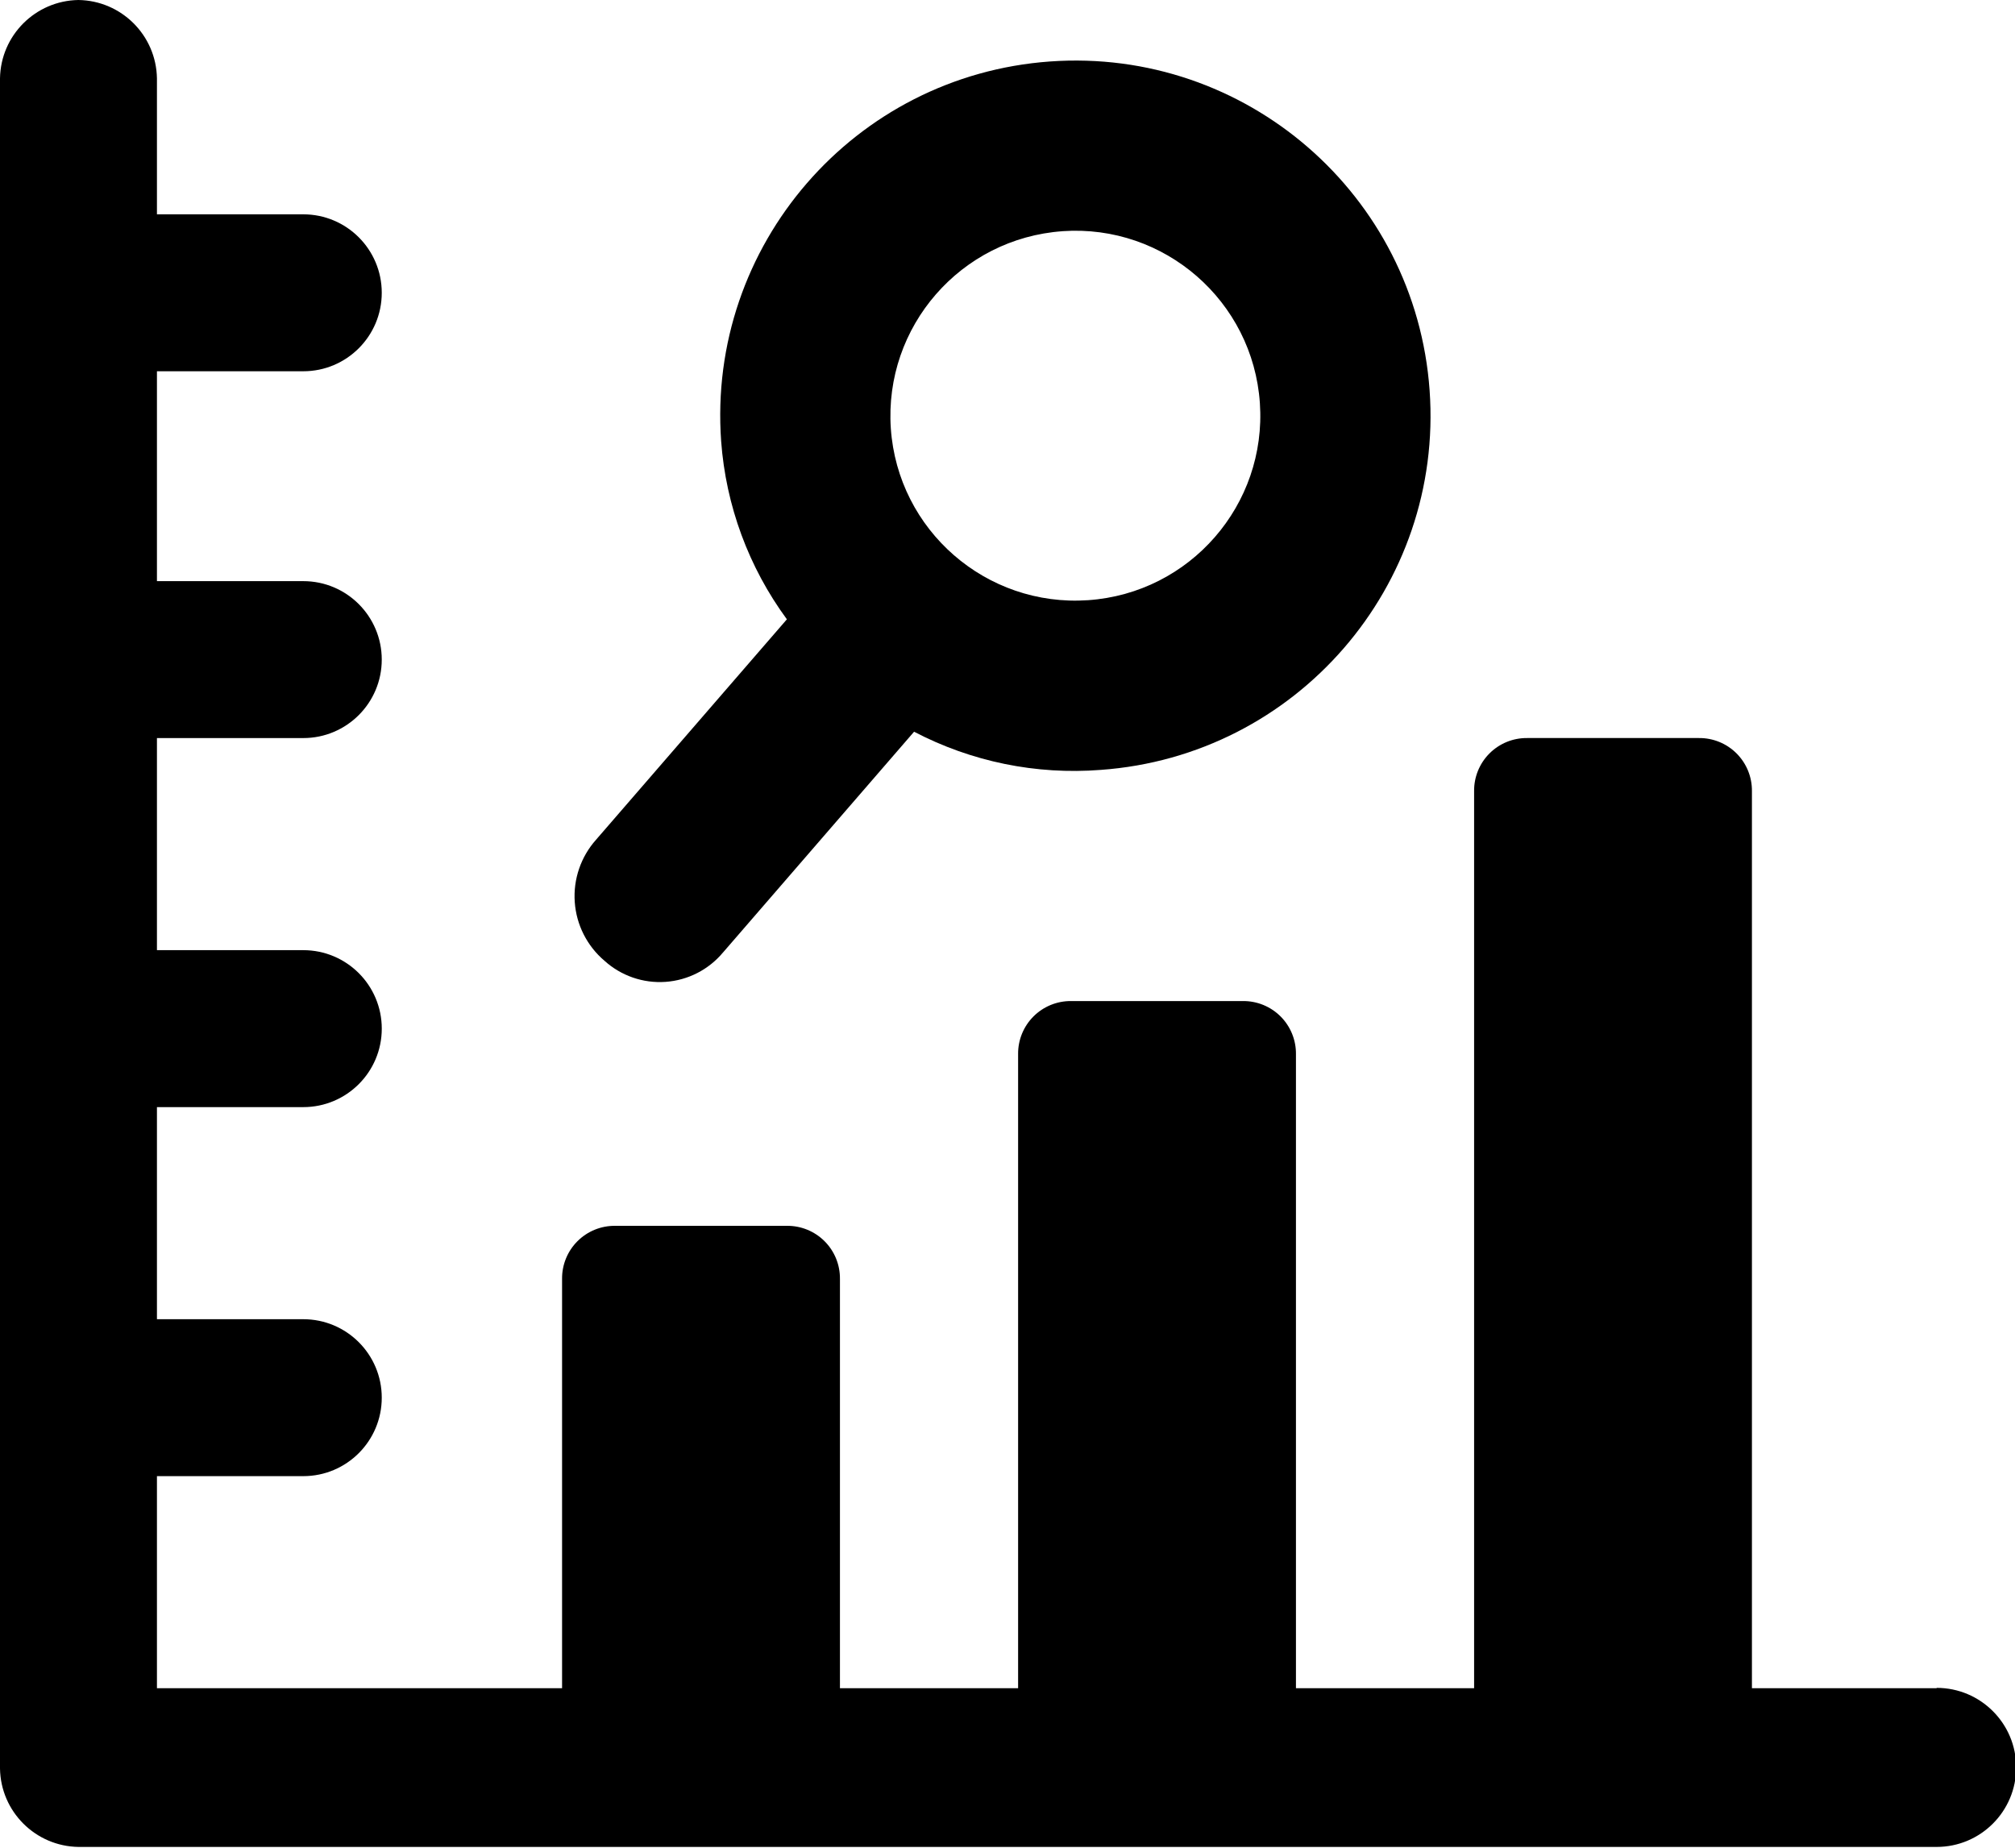
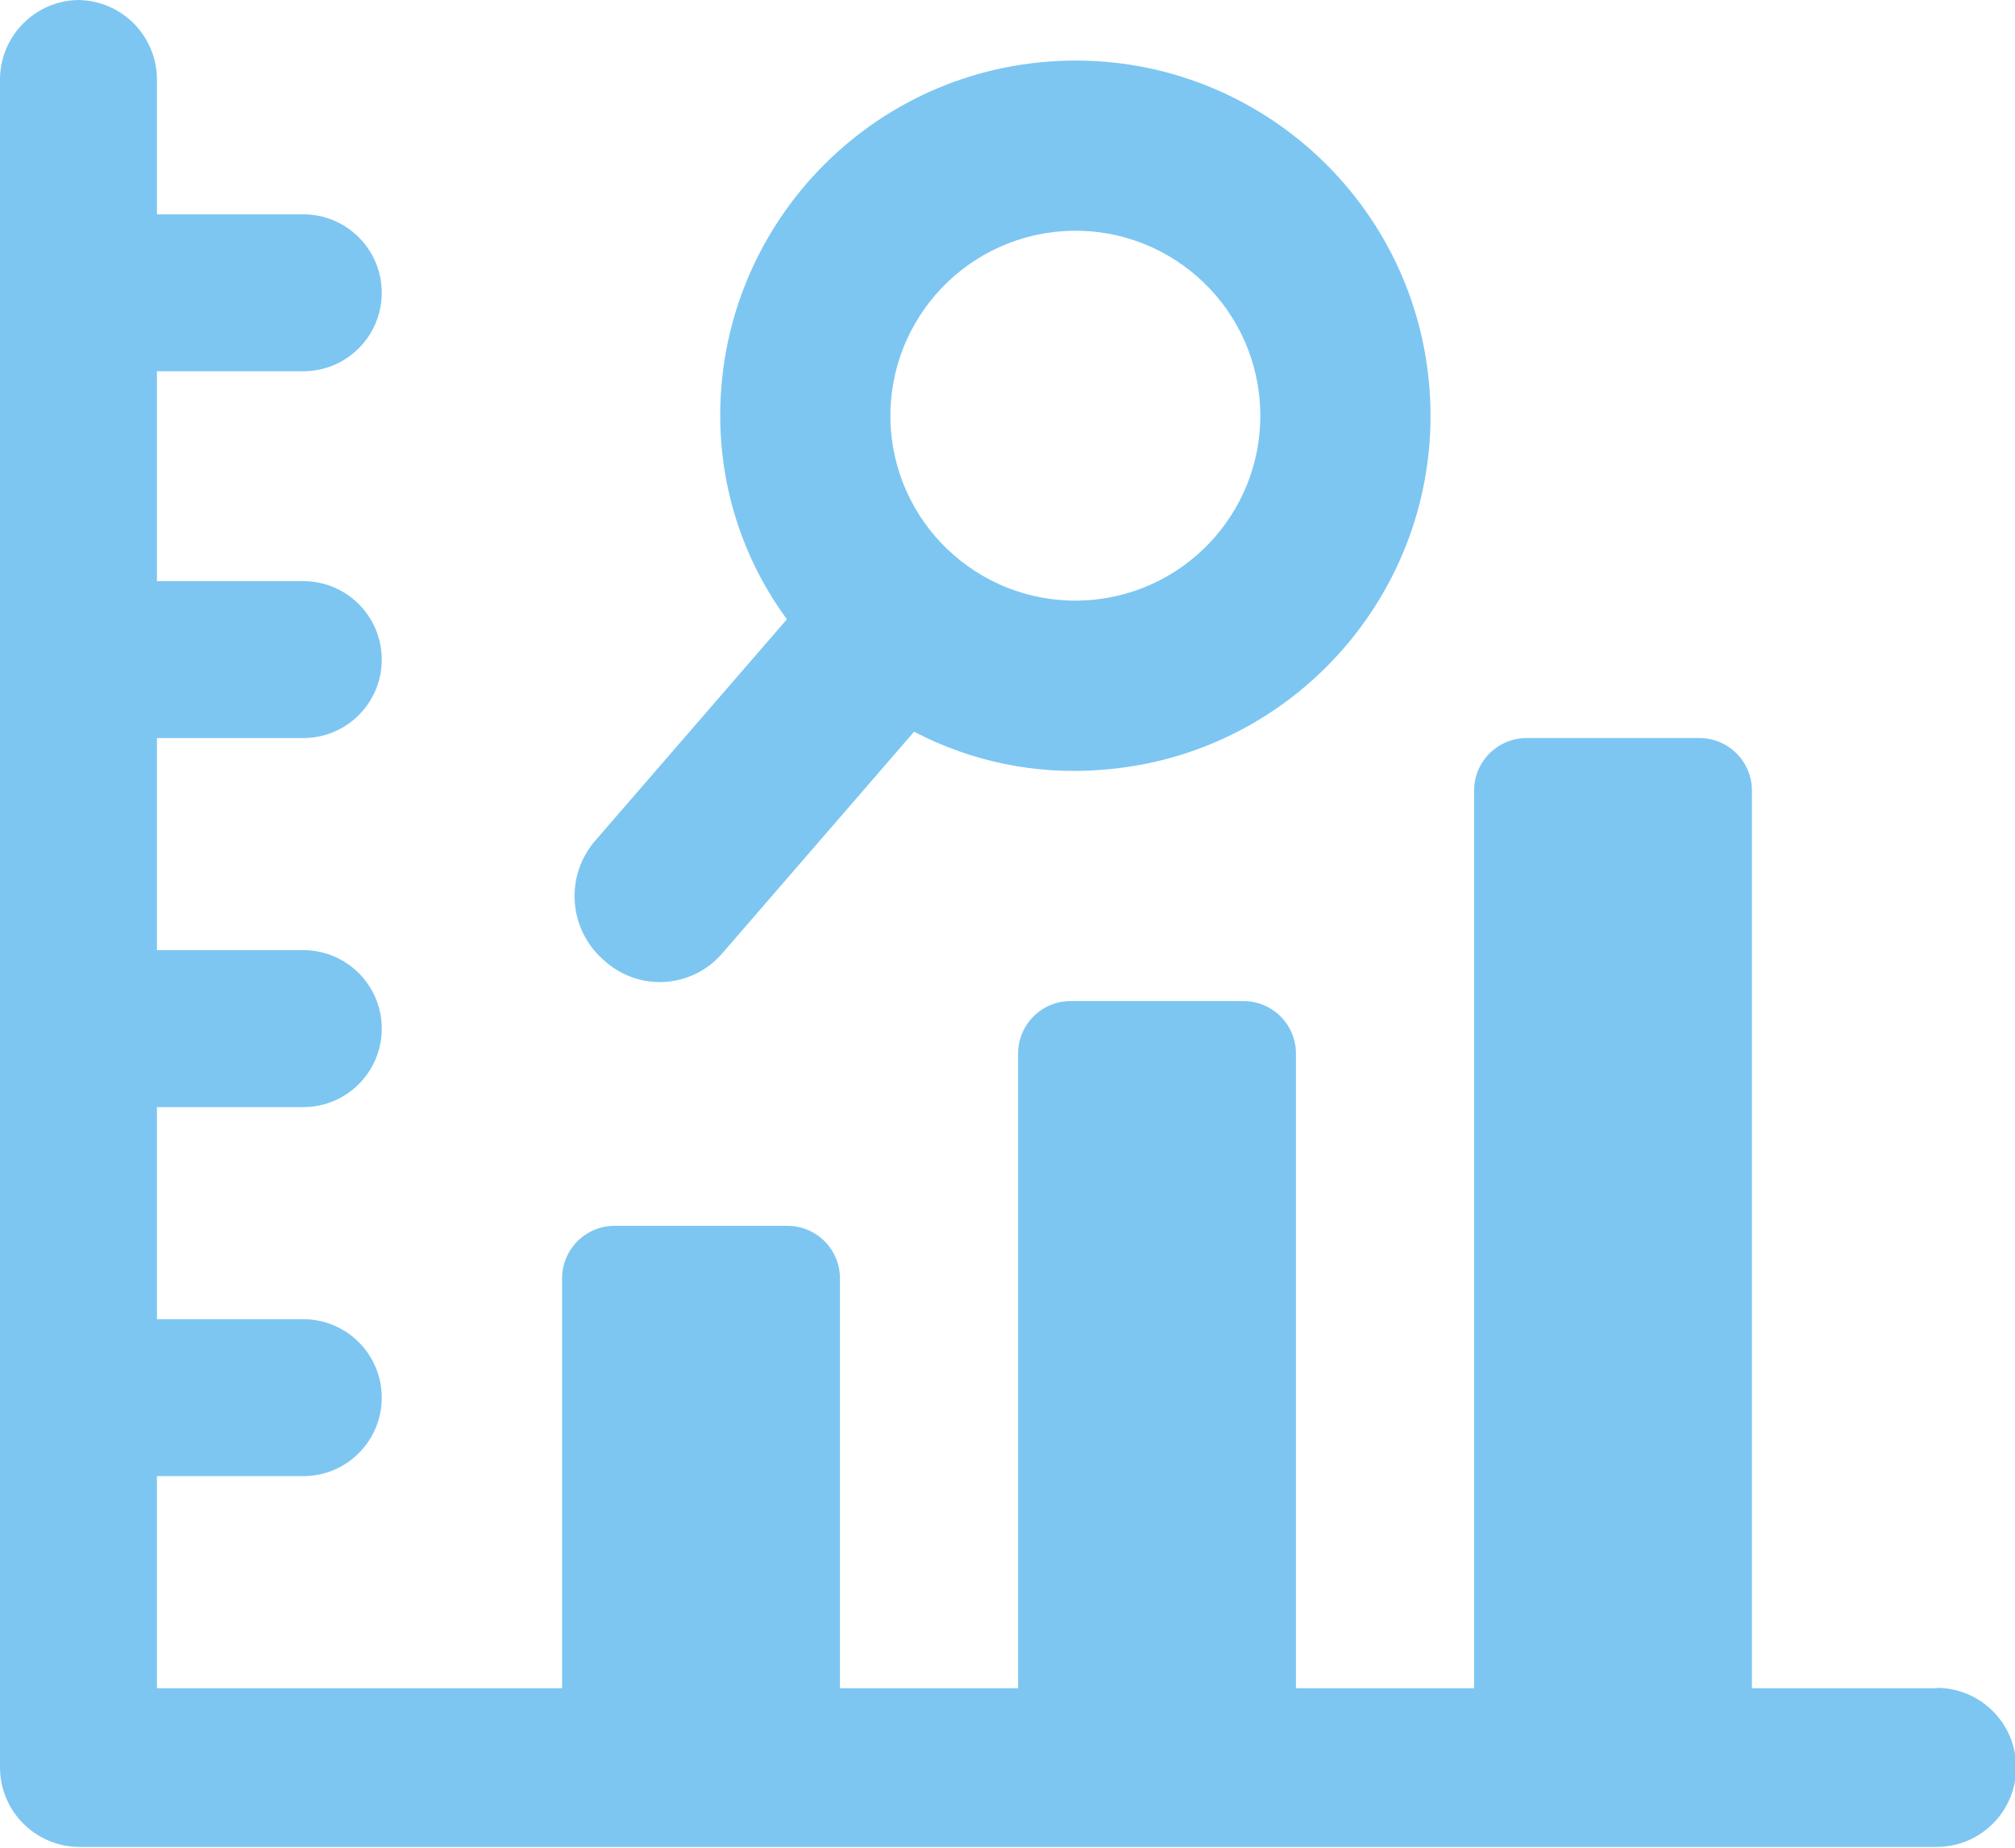
- <svg xmlns="http://www.w3.org/2000/svg" width="72" height="66.013" viewBox="0 0 72 66.013">
+ <svg xmlns="http://www.w3.org/2000/svg" id="Group_4866" width="72" height="66.013" viewBox="0 0 72 66.013">
  <defs>
-     <style>.a{fill:none;}</style>
+     <clipPath id="clip-path">
+       <path id="Rectangle_37" fill="none" d="M0 0H72V66.013H0z" />
+     </clipPath>
+     <style>
+             .cls-3{fill:#7dc6f2}
+         </style>
  </defs>
-   <g class="b" transform="translate(0 0)">
-     <path class="c" d="M69.2,60.328H62.6V28.269a1.876,1.876,0,0,0-1.895-1.895H54.568a1.876,1.876,0,0,0-1.895,1.895V60.328H46.307V37.668a1.876,1.876,0,0,0-1.895-1.895H38.274a1.876,1.876,0,0,0-1.895,1.895v22.66H30.013V45.7a1.877,1.877,0,0,0-1.895-1.895H21.979A1.877,1.877,0,0,0,20.084,45.7V60.328H5.608V52.75h5.229a2.8,2.8,0,1,0,0-5.608H5.608V39.563h5.229a2.8,2.8,0,0,0,0-5.609H5.608V26.375h5.229a2.8,2.8,0,0,0,0-5.608H5.608v-7.5h5.229a2.8,2.8,0,0,0,0-5.608H5.608V2.8A2.848,2.848,0,0,0,2.8,0,2.848,2.848,0,0,0,0,2.8v60.4a2.847,2.847,0,0,0,2.8,2.8H69.2a2.842,2.842,0,0,0,0-5.684" transform="translate(0 0)" />
-     <path class="c" d="M32.4,34.72l6.821-7.882a12.315,12.315,0,0,0,6.67,1.364A12.69,12.69,0,1,0,32.327,16.455a12.267,12.267,0,0,0,2.349,6.366L27.855,30.7a3.028,3.028,0,0,0,.3,4.32,2.943,2.943,0,0,0,4.244-.3M44.529,8.951A6.609,6.609,0,1,1,38.39,16a6.617,6.617,0,0,1,6.139-7.048" transform="translate(-6.559 -0.69)" />
+   <g id="Group_228" clip-path="url(#clip-path)">
+     <path id="Path_235" d="M69.2 60.328h-6.6V28.269a1.876 1.876 0 0 0-1.895-1.895h-6.137a1.876 1.876 0 0 0-1.895 1.895v32.059h-6.366v-22.66a1.876 1.876 0 0 0-1.895-1.895h-6.138a1.876 1.876 0 0 0-1.895 1.895v22.66h-6.366V45.7a1.877 1.877 0 0 0-1.895-1.895h-6.139a1.877 1.877 0 0 0-1.895 1.895v14.628H5.608V52.75h5.229a2.8 2.8 0 1 0 0-5.608H5.608v-7.579h5.229a2.8 2.8 0 0 0 0-5.609H5.608v-7.579h5.229a2.8 2.8 0 0 0 0-5.608H5.608v-7.5h5.229a2.8 2.8 0 0 0 0-5.608H5.608V2.8A2.848 2.848 0 0 0 2.8 0 2.848 2.848 0 0 0 0 2.8v60.4A2.847 2.847 0 0 0 2.8 66h66.4a2.842 2.842 0 0 0 0-5.684" class="cls-3" />
+     <path id="Path_236" d="M32.4 34.72l6.821-7.882a12.315 12.315 0 0 0 6.67 1.364 12.69 12.69 0 1 0-13.564-11.747 12.267 12.267 0 0 0 2.349 6.366L27.855 30.7a3.028 3.028 0 0 0 .3 4.32 2.943 2.943 0 0 0 4.244-.3m12.13-25.769A6.609 6.609 0 1 1 38.39 16a6.617 6.617 0 0 1 6.139-7.048" class="cls-3" transform="translate(-6.559 -.69)" />
  </g>
</svg>
